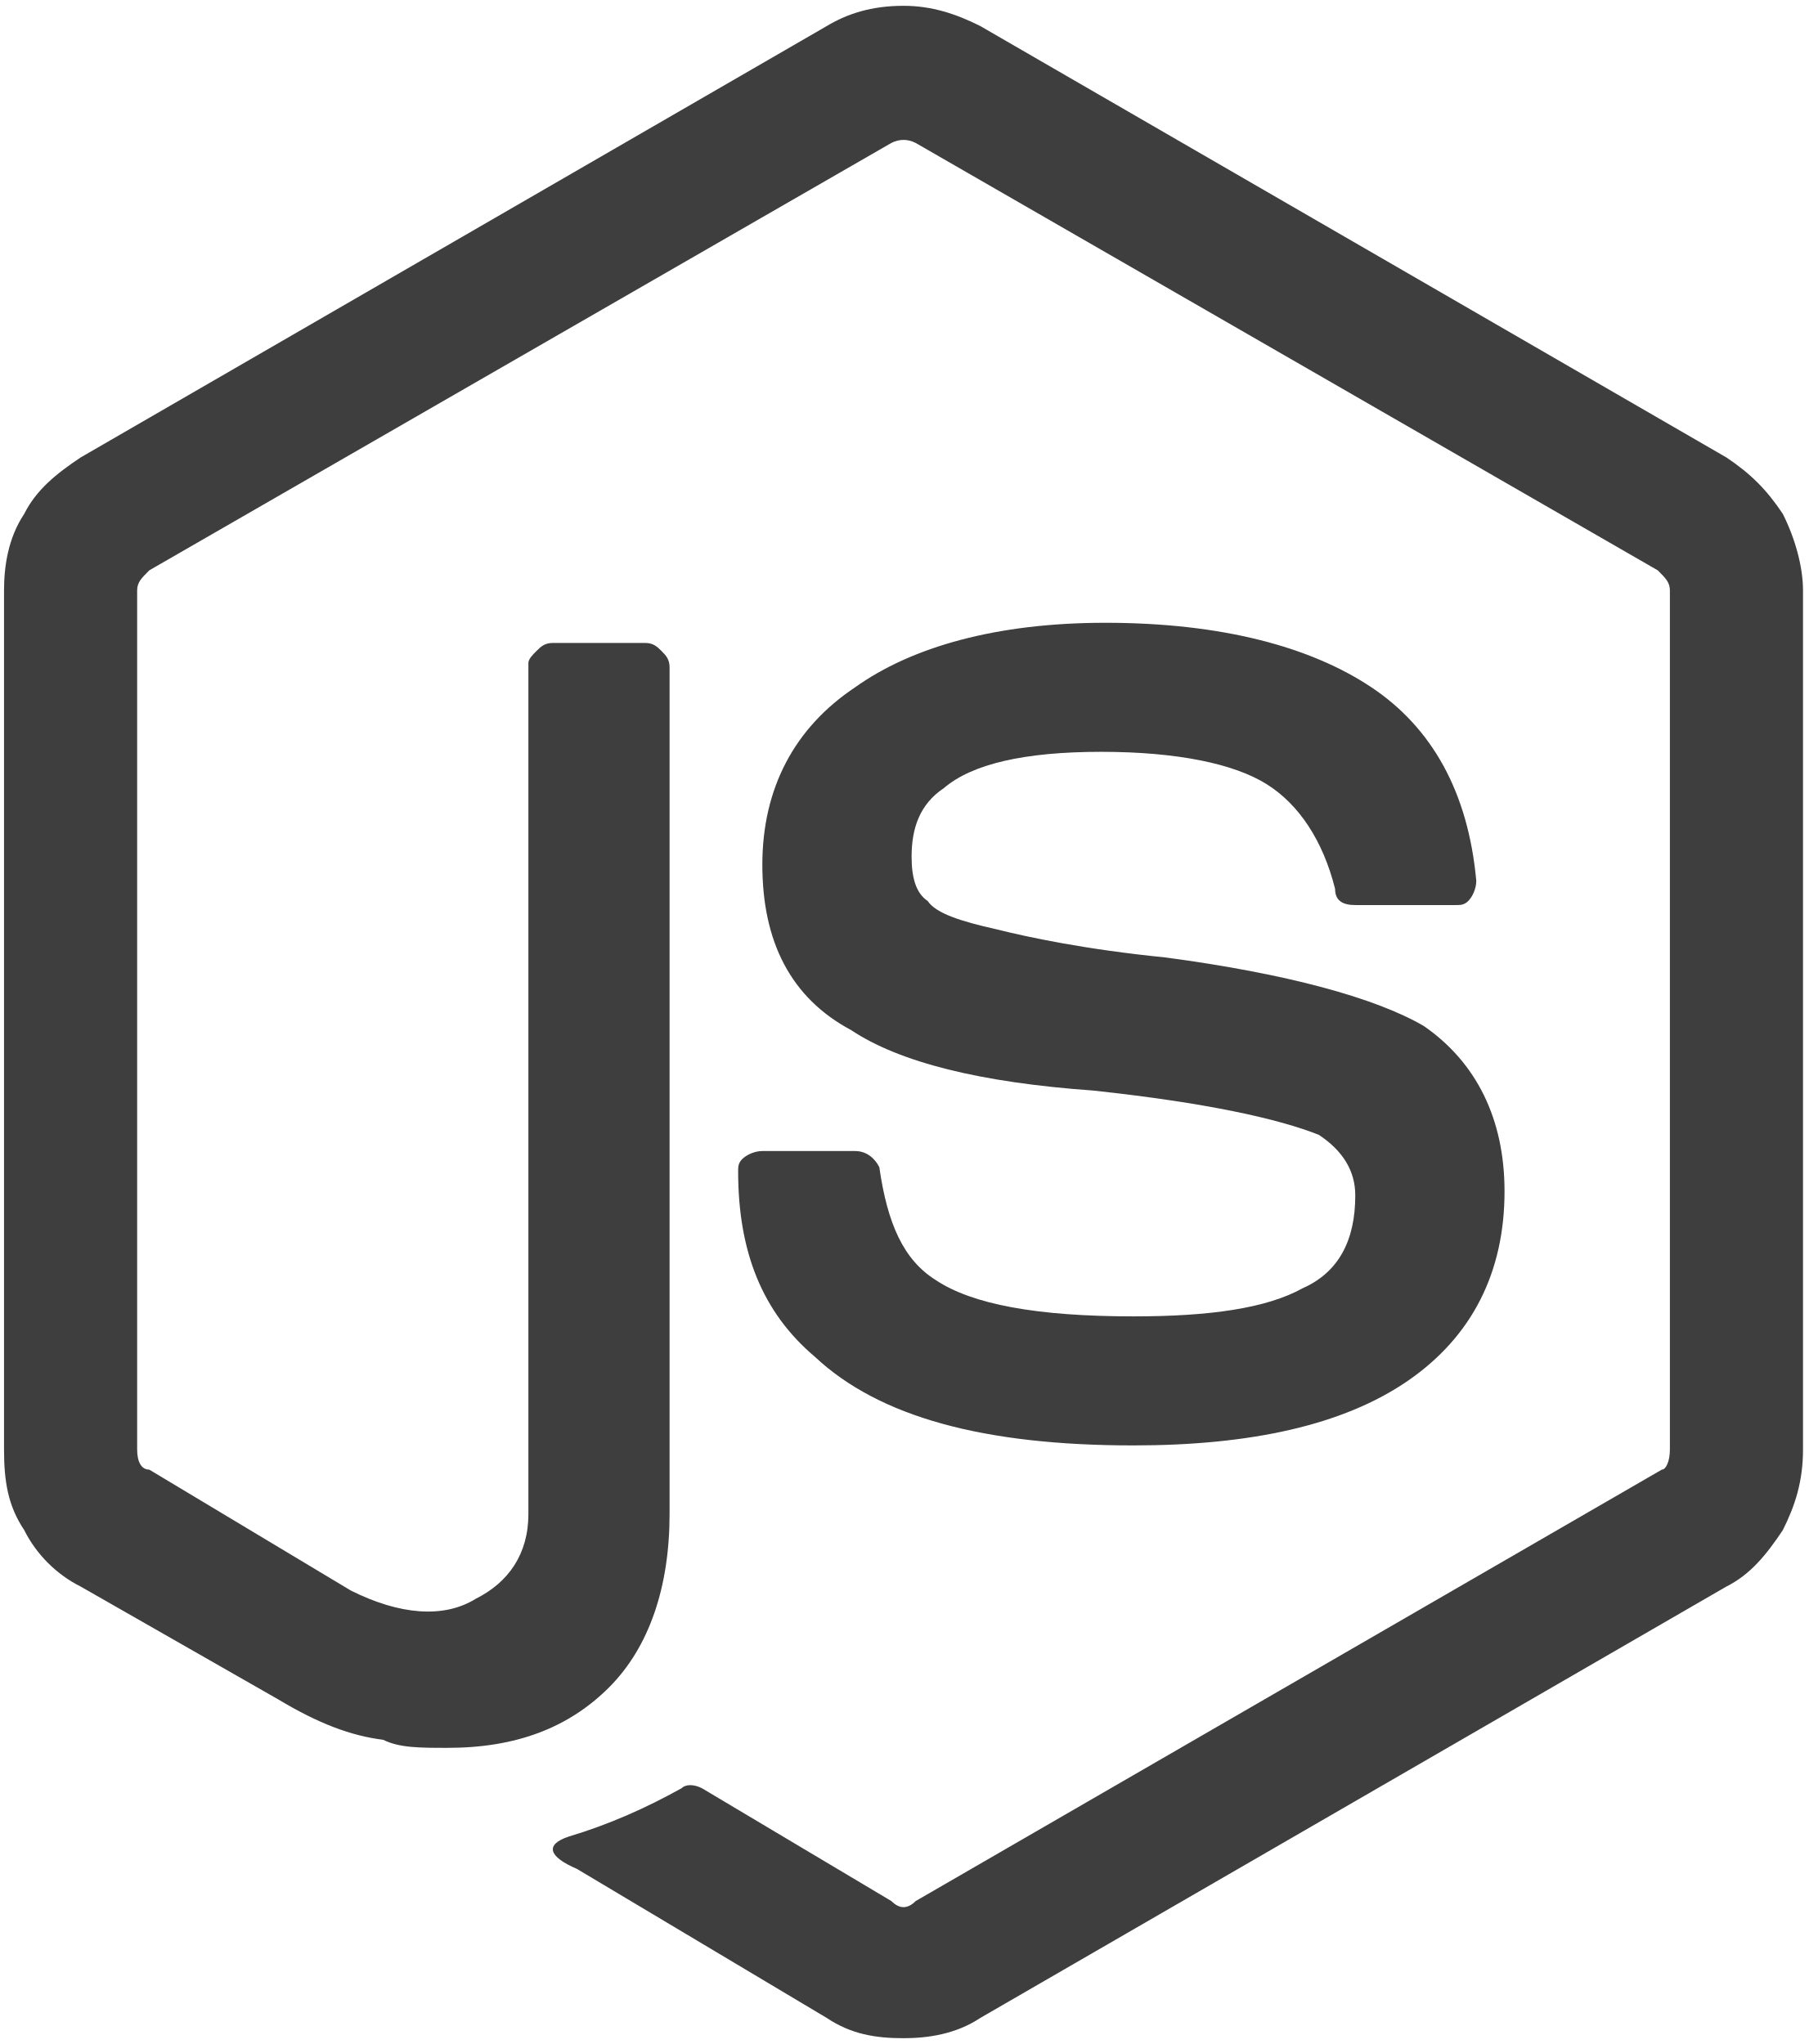
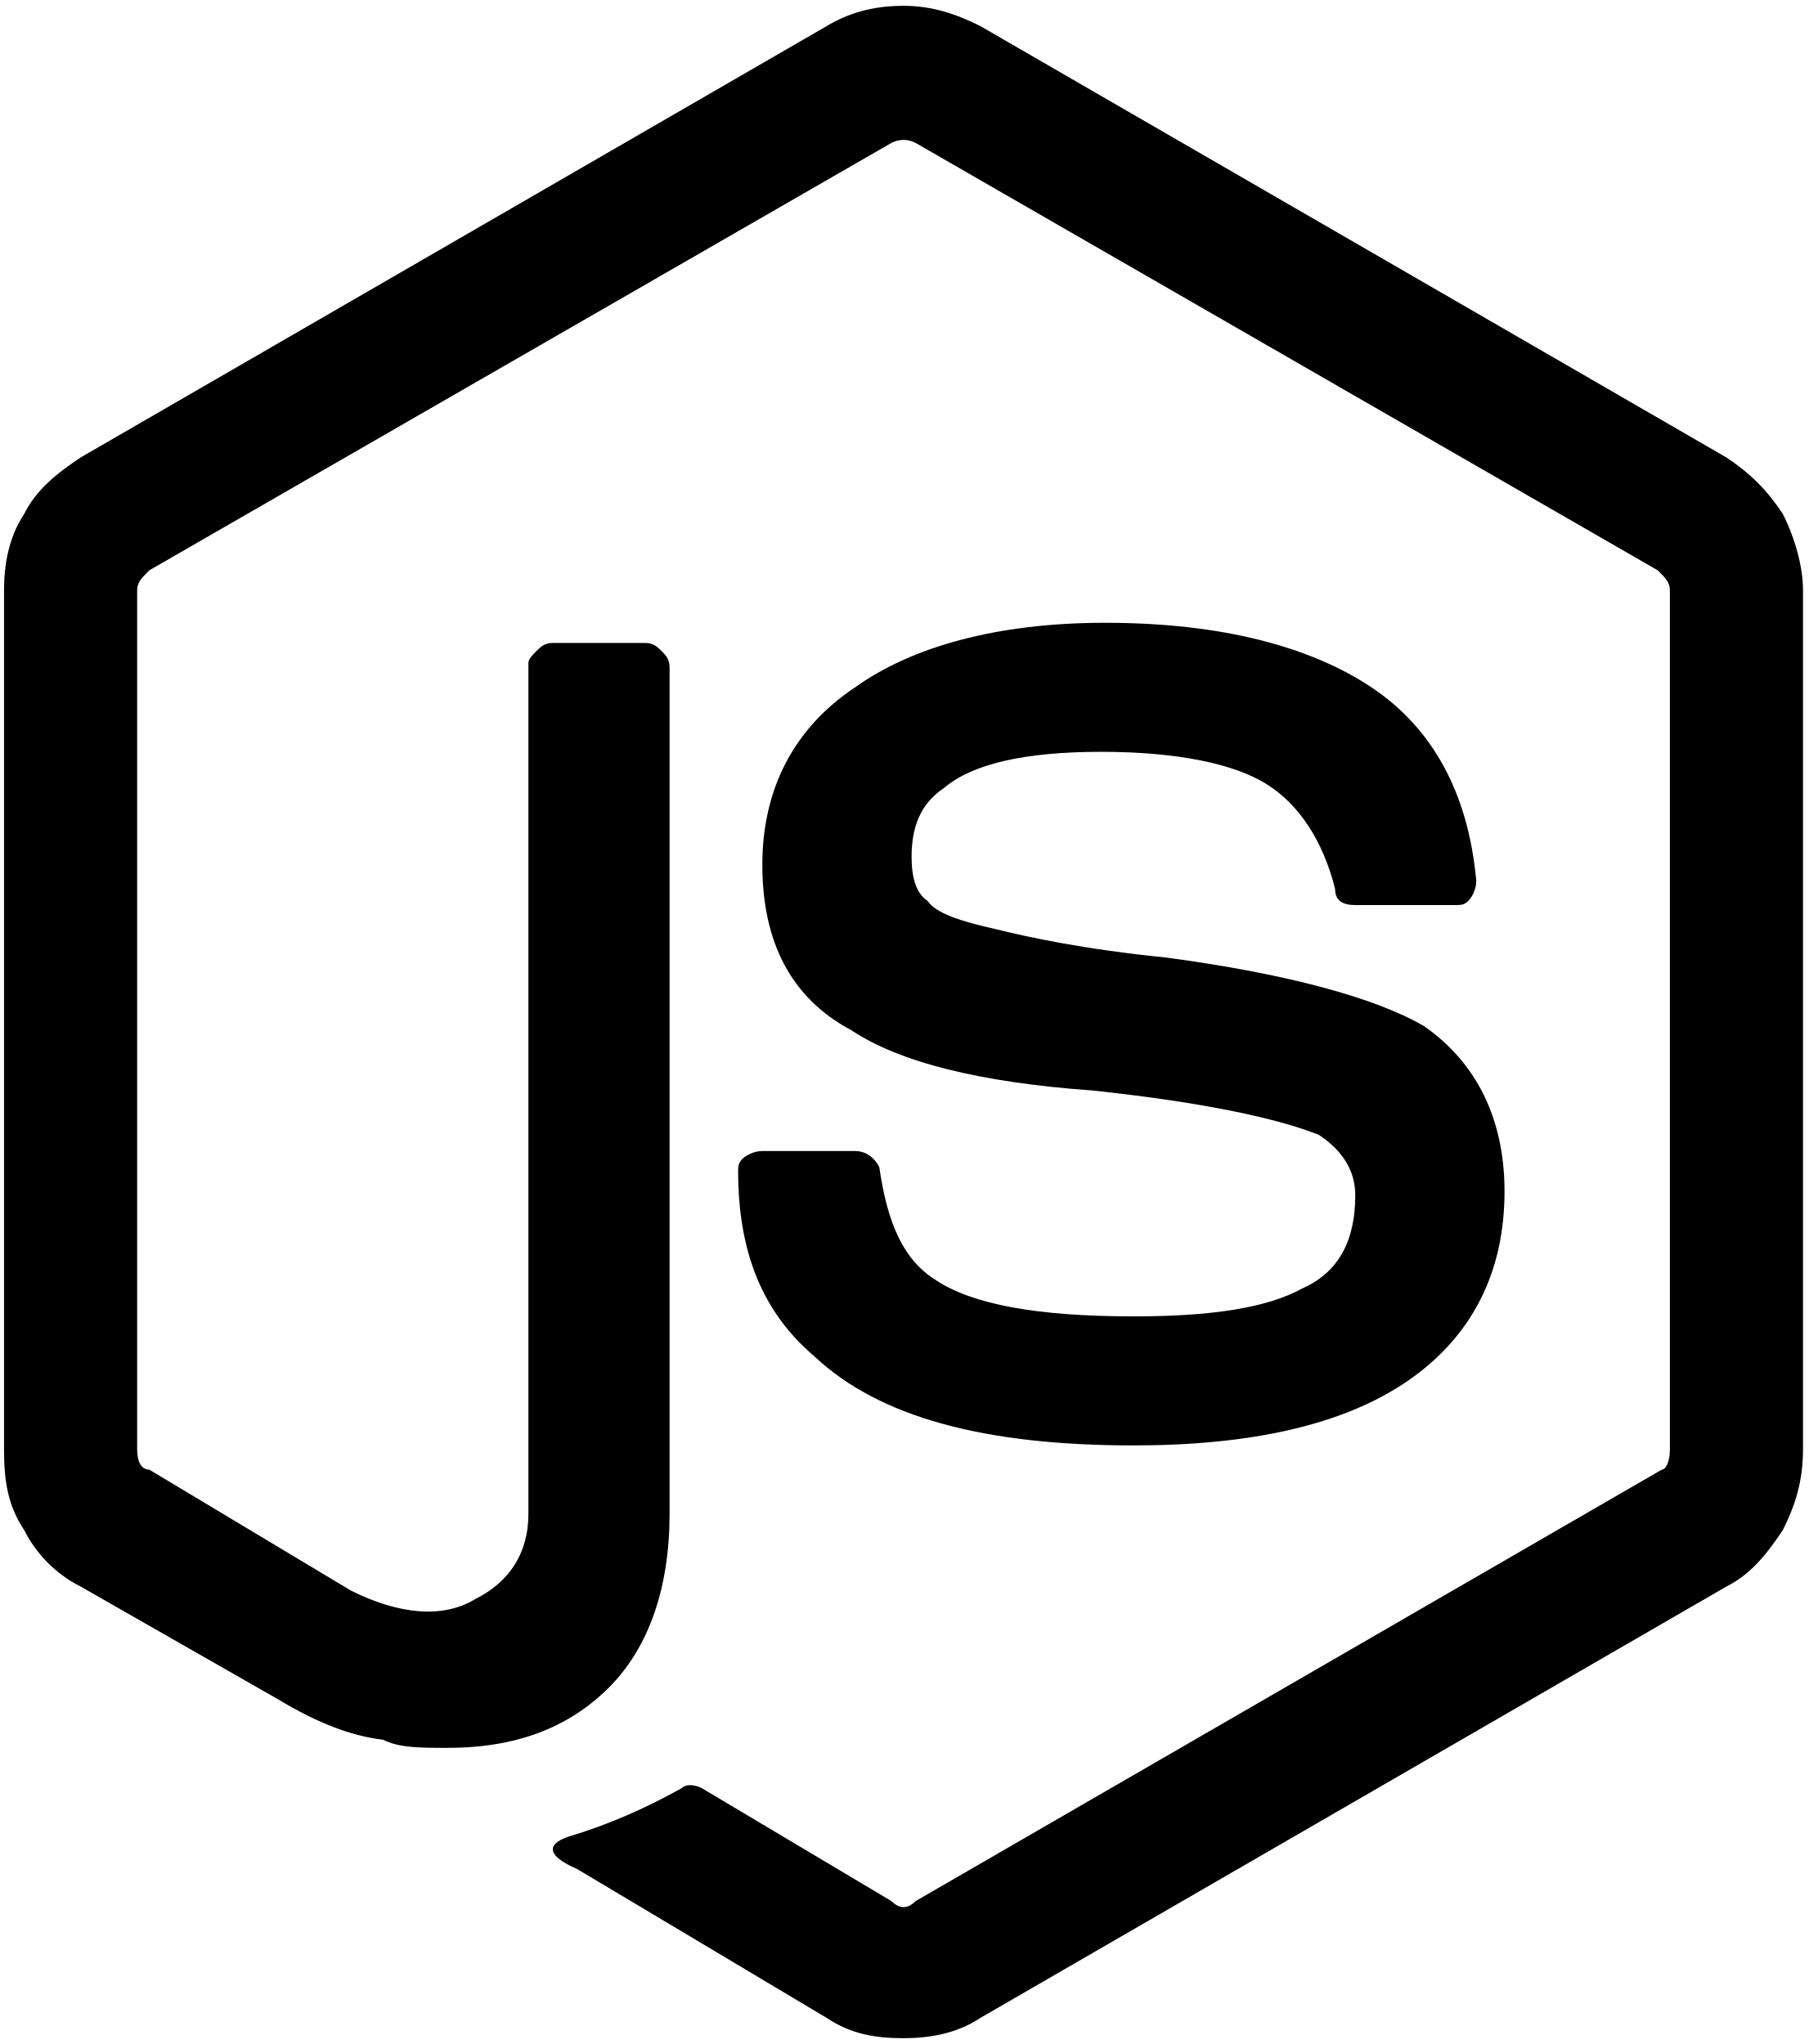
<svg xmlns="http://www.w3.org/2000/svg" width="88" height="99" viewBox="0 0 88 99" fill="none">
-   <path d="M43.75 98.719C44.922 98.719 46.289 98.523 47.461 97.742L83.594 76.844C84.766 76.258 85.547 75.281 86.328 74.109C86.914 72.938 87.305 71.766 87.305 70.203V28.602C87.305 27.43 86.914 26.062 86.328 24.891C85.547 23.719 84.766 22.938 83.594 22.156L47.461 1.258C46.289 0.672 45.117 0.281 43.75 0.281C42.188 0.281 41.016 0.672 40.039 1.258L3.906 22.156C2.734 22.938 1.758 23.719 1.172 24.891C0.391 26.062 0.195 27.43 0.195 28.602V70.203C0.195 71.766 0.391 72.938 1.172 74.109C1.758 75.281 2.734 76.258 3.906 76.844L13.477 82.312C15.43 83.484 16.992 84.07 18.555 84.266C19.336 84.656 20.312 84.656 21.68 84.656C25 84.656 27.539 83.68 29.492 81.727C31.445 79.773 32.422 76.844 32.422 73.328V32.312C32.422 31.922 32.227 31.727 32.031 31.531C31.836 31.336 31.641 31.141 31.25 31.141H26.758C26.367 31.141 26.172 31.336 25.977 31.531C25.781 31.727 25.586 31.922 25.586 32.117V73.328C25.586 75.281 24.609 76.648 23.047 77.43C21.484 78.406 19.336 78.211 16.992 77.039L7.227 71.18C6.836 71.18 6.641 70.789 6.641 70.203V28.602C6.641 28.211 6.836 28.016 7.227 27.625L43.164 6.922C43.555 6.727 43.945 6.727 44.336 6.922L80.273 27.625C80.664 28.016 80.859 28.211 80.859 28.602V70.203C80.859 70.789 80.664 71.18 80.469 71.18L44.336 92.078C43.945 92.469 43.555 92.469 43.164 92.078L33.984 86.609C33.594 86.414 33.203 86.414 33.008 86.609C31.25 87.586 29.492 88.367 27.539 88.953C26.367 89.344 26.562 89.93 27.93 90.516L40.039 97.742C41.211 98.523 42.383 98.719 43.75 98.719ZM72.852 57.703C72.852 61.609 71.289 64.734 68.164 66.883C65.039 69.031 60.547 70.008 54.883 70.008C47.656 70.008 42.578 68.641 39.453 65.711C36.914 63.562 35.742 60.633 35.742 56.727C35.742 56.531 35.742 56.336 35.938 56.141C36.133 55.945 36.523 55.75 36.914 55.75H41.406C41.992 55.75 42.383 56.141 42.578 56.531C42.969 59.266 43.75 61.023 45.312 62C47.07 63.172 50.195 63.758 54.883 63.758C58.594 63.758 61.328 63.367 63.086 62.391C64.844 61.609 65.625 60.047 65.625 57.898C65.625 56.727 65.039 55.75 63.867 54.969C61.914 54.188 58.398 53.406 52.93 52.82C47.461 52.43 43.555 51.453 41.211 49.891C38.281 48.328 36.914 45.594 36.914 41.883C36.914 38.172 38.477 35.242 41.406 33.289C44.141 31.336 48.242 30.164 53.516 30.164C59.18 30.164 63.477 31.336 66.406 33.289C69.336 35.242 71.094 38.367 71.484 42.664C71.484 43.055 71.289 43.445 71.094 43.641C70.898 43.836 70.703 43.836 70.508 43.836H65.625C65.039 43.836 64.648 43.641 64.648 43.055C64.062 40.711 62.891 38.953 61.328 37.977C59.766 37 57.031 36.414 53.32 36.414C49.609 36.414 47.07 37 45.703 38.172C44.531 38.953 44.141 40.125 44.141 41.492C44.141 42.469 44.336 43.25 44.922 43.641C45.312 44.227 46.484 44.617 48.242 45.008C49.805 45.398 52.539 45.984 56.445 46.375C62.305 47.156 66.602 48.328 68.945 49.695C71.484 51.453 72.852 54.188 72.852 57.703Z" fill="#3E3E3E" />
+   <path d="M43.75 98.719C44.922 98.719 46.289 98.523 47.461 97.742L83.594 76.844C84.766 76.258 85.547 75.281 86.328 74.109C86.914 72.938 87.305 71.766 87.305 70.203V28.602C87.305 27.43 86.914 26.062 86.328 24.891C85.547 23.719 84.766 22.938 83.594 22.156L47.461 1.258C46.289 0.672 45.117 0.281 43.75 0.281C42.188 0.281 41.016 0.672 40.039 1.258L3.906 22.156C2.734 22.938 1.758 23.719 1.172 24.891C0.391 26.062 0.195 27.43 0.195 28.602V70.203C0.195 71.766 0.391 72.938 1.172 74.109C1.758 75.281 2.734 76.258 3.906 76.844L13.477 82.312C15.43 83.484 16.992 84.07 18.555 84.266C19.336 84.656 20.312 84.656 21.68 84.656C25 84.656 27.539 83.68 29.492 81.727C31.445 79.773 32.422 76.844 32.422 73.328V32.312C32.422 31.922 32.227 31.727 32.031 31.531C31.836 31.336 31.641 31.141 31.25 31.141H26.758C26.367 31.141 26.172 31.336 25.977 31.531C25.781 31.727 25.586 31.922 25.586 32.117V73.328C25.586 75.281 24.609 76.648 23.047 77.43C21.484 78.406 19.336 78.211 16.992 77.039L7.227 71.18C6.836 71.18 6.641 70.789 6.641 70.203V28.602C6.641 28.211 6.836 28.016 7.227 27.625L43.164 6.922C43.555 6.727 43.945 6.727 44.336 6.922L80.273 27.625C80.664 28.016 80.859 28.211 80.859 28.602V70.203C80.859 70.789 80.664 71.18 80.469 71.18L44.336 92.078C43.945 92.469 43.555 92.469 43.164 92.078L33.984 86.609C33.594 86.414 33.203 86.414 33.008 86.609C31.25 87.586 29.492 88.367 27.539 88.953C26.367 89.344 26.562 89.93 27.93 90.516L40.039 97.742C41.211 98.523 42.383 98.719 43.75 98.719ZM72.852 57.703C72.852 61.609 71.289 64.734 68.164 66.883C65.039 69.031 60.547 70.008 54.883 70.008C47.656 70.008 42.578 68.641 39.453 65.711C36.914 63.562 35.742 60.633 35.742 56.727C35.742 56.531 35.742 56.336 35.938 56.141C36.133 55.945 36.523 55.75 36.914 55.75H41.406C41.992 55.75 42.383 56.141 42.578 56.531C42.969 59.266 43.75 61.023 45.312 62C47.07 63.172 50.195 63.758 54.883 63.758C58.594 63.758 61.328 63.367 63.086 62.391C64.844 61.609 65.625 60.047 65.625 57.898C65.625 56.727 65.039 55.75 63.867 54.969C61.914 54.188 58.398 53.406 52.93 52.82C47.461 52.43 43.555 51.453 41.211 49.891C38.281 48.328 36.914 45.594 36.914 41.883C36.914 38.172 38.477 35.242 41.406 33.289C44.141 31.336 48.242 30.164 53.516 30.164C59.18 30.164 63.477 31.336 66.406 33.289C69.336 35.242 71.094 38.367 71.484 42.664C71.484 43.055 71.289 43.445 71.094 43.641C70.898 43.836 70.703 43.836 70.508 43.836H65.625C65.039 43.836 64.648 43.641 64.648 43.055C64.062 40.711 62.891 38.953 61.328 37.977C59.766 37 57.031 36.414 53.32 36.414C49.609 36.414 47.07 37 45.703 38.172C44.531 38.953 44.141 40.125 44.141 41.492C44.141 42.469 44.336 43.25 44.922 43.641C45.312 44.227 46.484 44.617 48.242 45.008C49.805 45.398 52.539 45.984 56.445 46.375C62.305 47.156 66.602 48.328 68.945 49.695C71.484 51.453 72.852 54.188 72.852 57.703Z" fill="#000" />
</svg>
